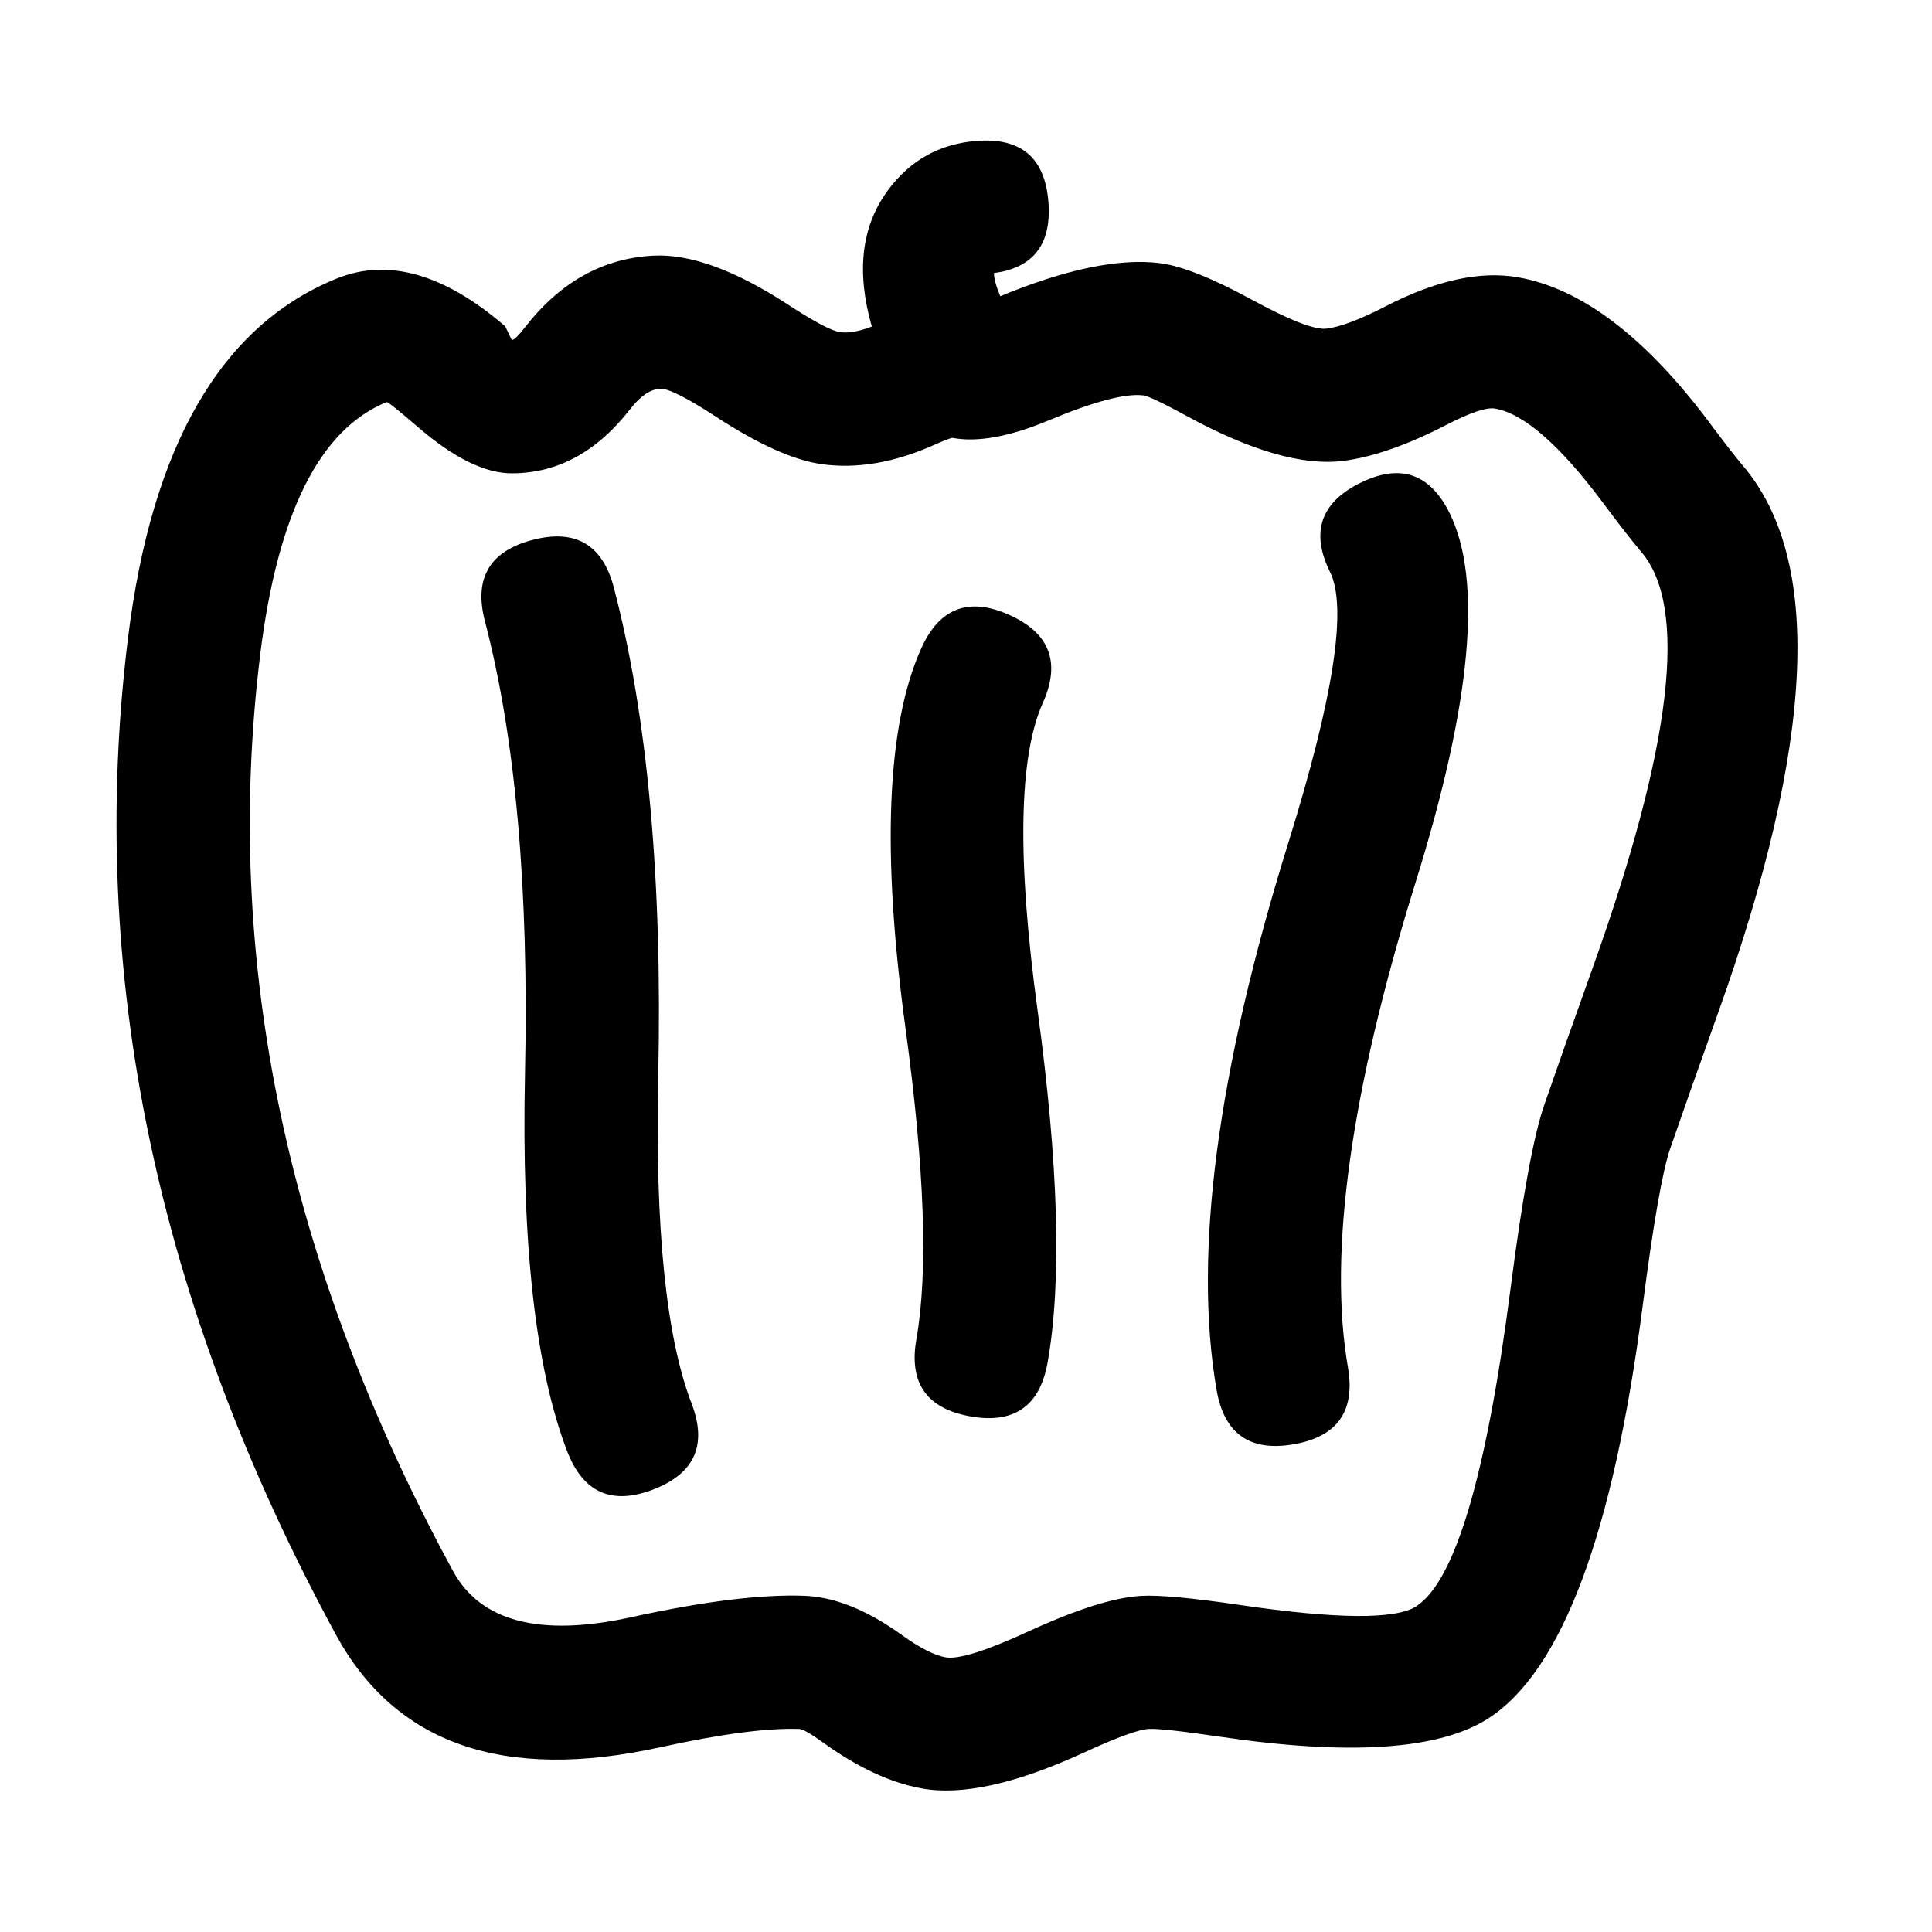
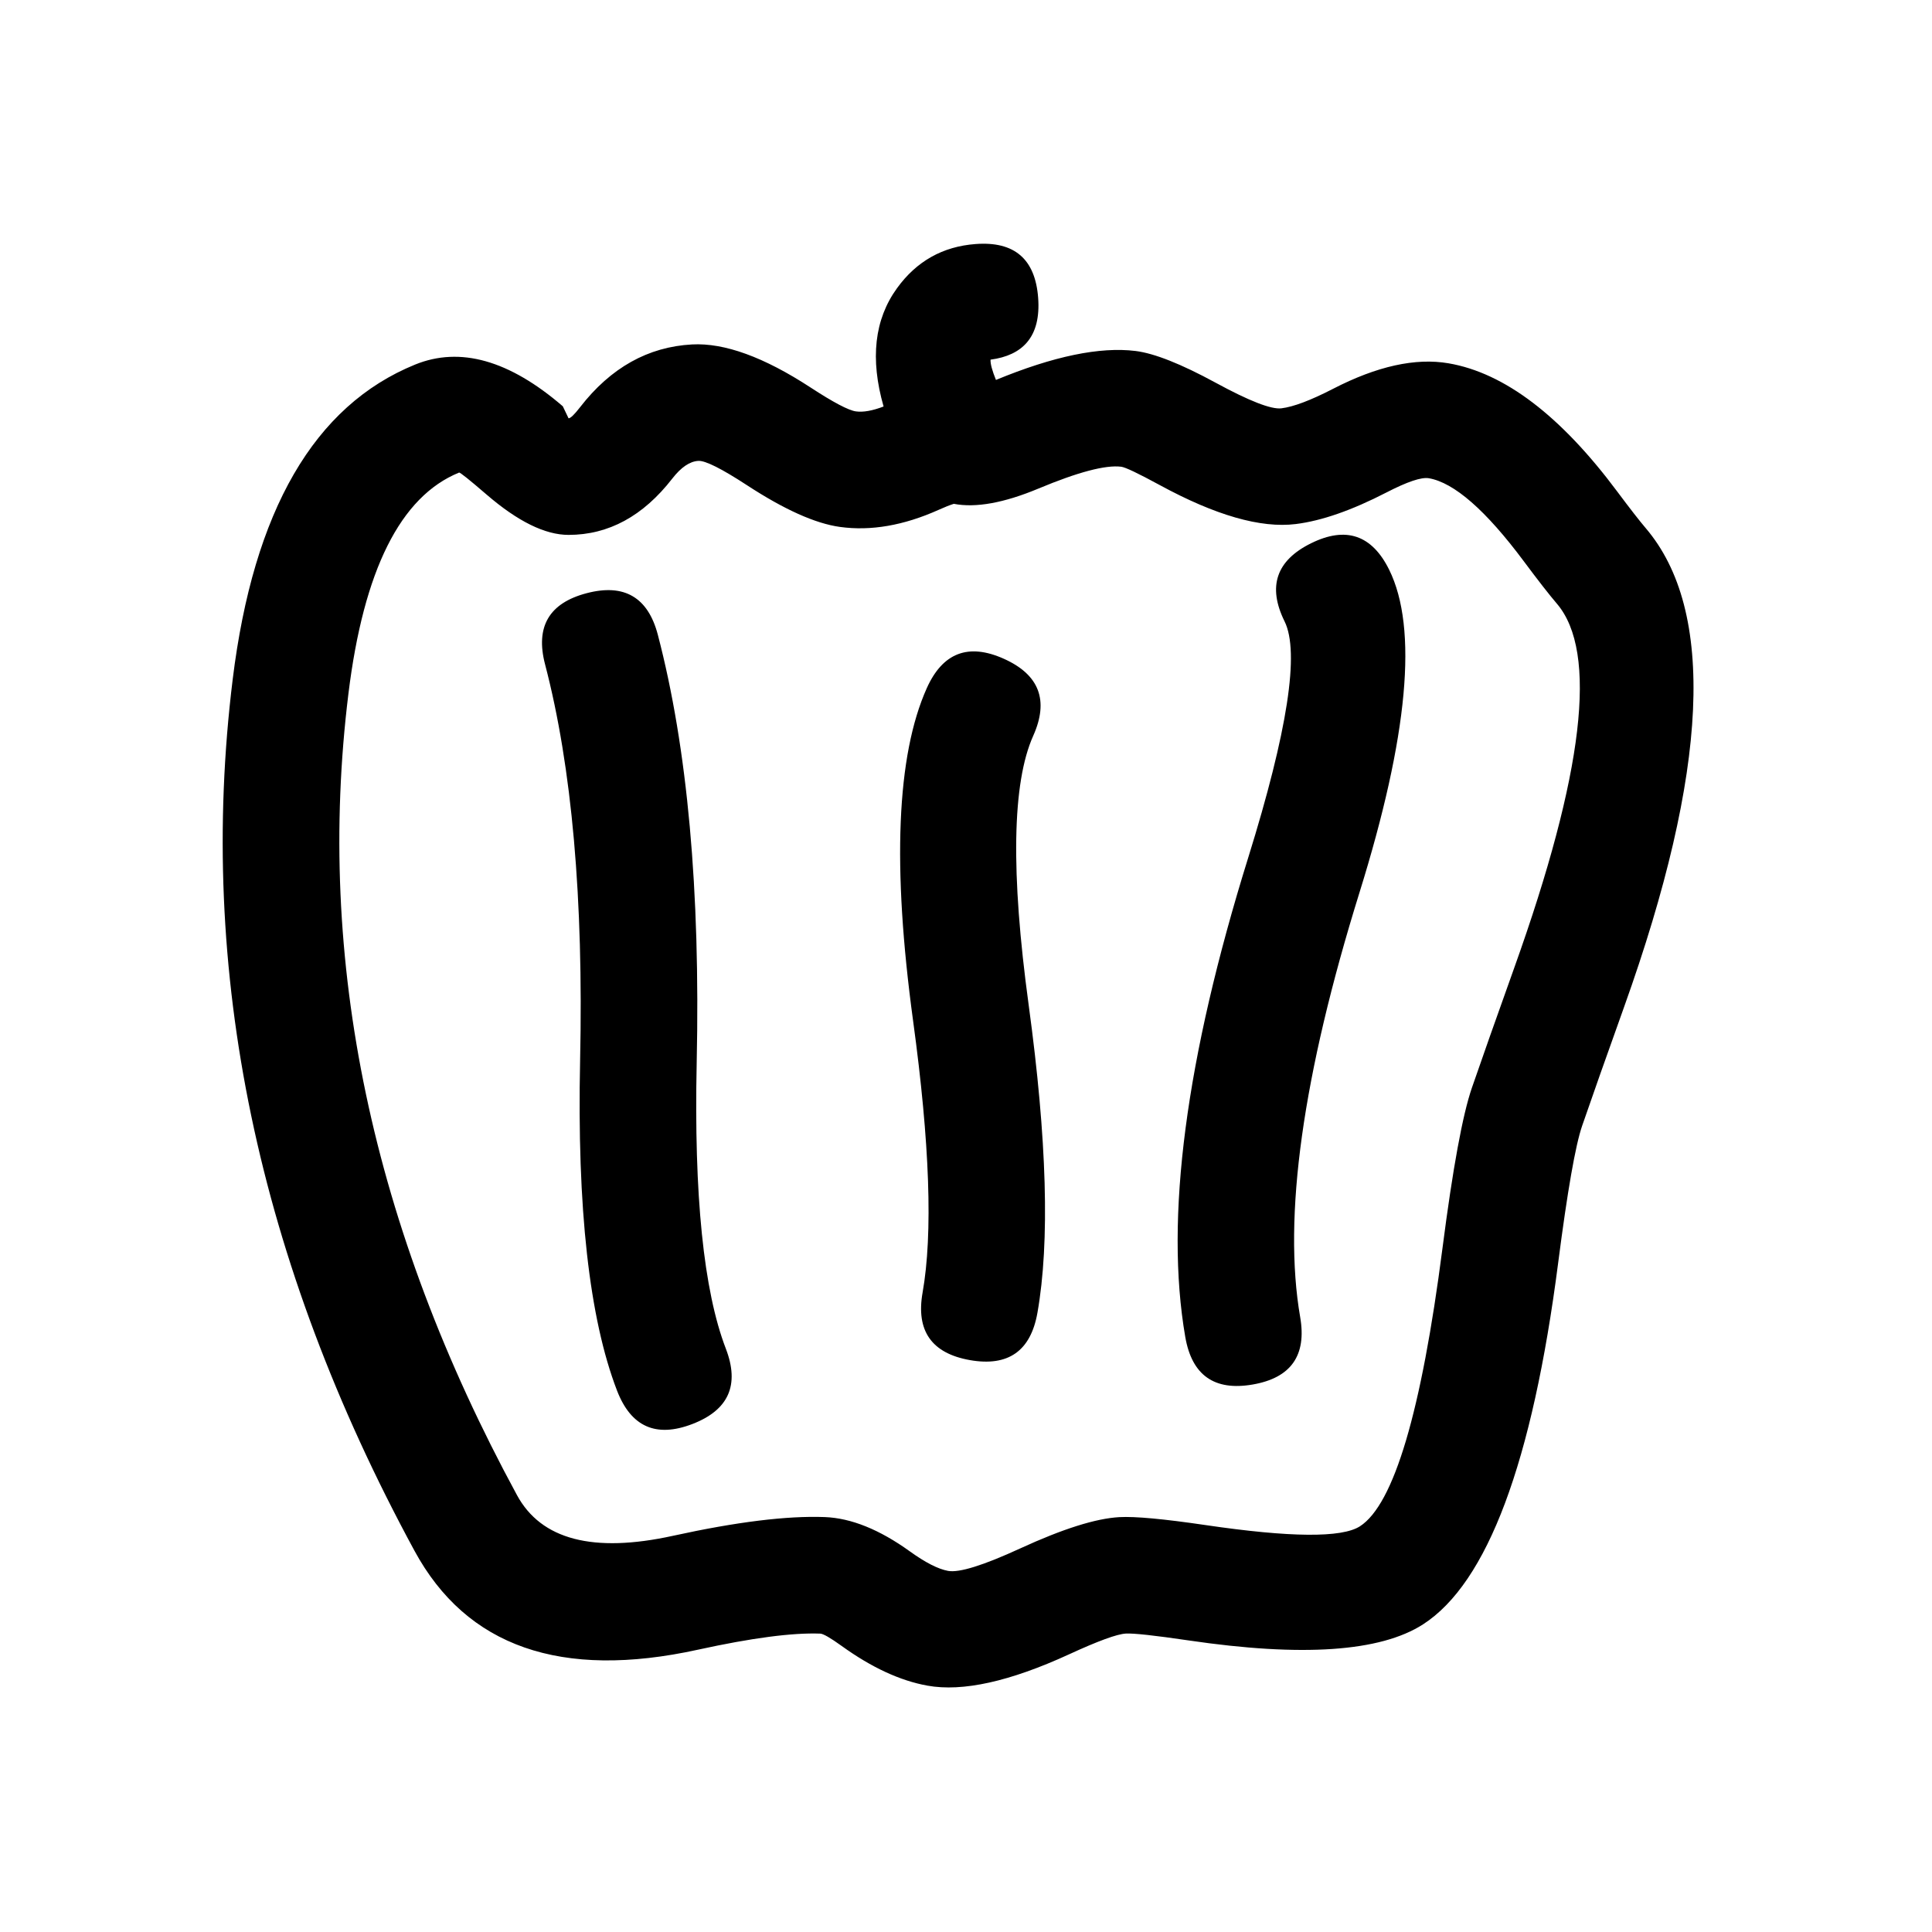
<svg xmlns="http://www.w3.org/2000/svg" width="64" height="64" viewBox="0 0 64 64">
  <defs />
-   <path id="path1022" fill="#000000" d="M33.134,9.813 Q36.398,8.465 38.422,8.717 Q39.487,8.85 41.444,9.914 Q43.363,10.959 43.942,10.887 Q44.628,10.802 45.894,10.15 Q48.392,8.861 50.268,9.183 Q53.446,9.729 56.66,14.043 Q57.38,15.009 57.731,15.42 Q61.726,20.106 56.912,33.558 Q55.884,36.432 55.327,38.048 Q54.945,39.156 54.417,43.249 Q52.956,54.575 49.3,56.926 Q46.878,58.483 40.426,57.533 Q38.49,57.248 38.051,57.273 Q37.55,57.3 35.906,58.057 Q32.537,59.606 30.539,59.245 Q28.991,58.966 27.292,57.742 Q26.651,57.281 26.484,57.275 Q24.908,57.215 21.854,57.884 Q14.077,59.589 11.119,54.136 Q2.202,37.698 4.238,21.151 Q5.417,11.562 11.144,9.231 Q13.697,8.192 16.736,10.81 L16.953,11.265 Q17.064,11.265 17.393,10.84 Q19.129,8.604 21.63,8.469 Q23.468,8.37 26.117,10.099 Q27.415,10.946 27.833,11.004 Q28.245,11.061 28.88,10.818 Q28.105,8.111 29.387,6.34 Q30.496,4.807 32.364,4.667 Q34.566,4.501 34.731,6.702 Q34.814,7.803 34.305,8.394 Q33.852,8.922 32.929,9.045 Q32.915,9.273 33.134,9.813 Z M31.538,14.503 Q31.309,14.575 30.964,14.73 Q28.983,15.62 27.227,15.377 Q25.83,15.184 23.704,13.796 Q22.264,12.856 21.868,12.877 Q21.38,12.904 20.88,13.547 Q19.225,15.679 16.953,15.679 Q15.624,15.679 13.854,14.155 Q12.861,13.299 12.808,13.32 Q9.482,14.674 8.619,21.69 Q6.756,36.835 15,52.031 Q16.375,54.566 20.909,53.572 Q24.512,52.782 26.651,52.863 Q28.15,52.92 29.872,54.16 Q30.76,54.799 31.323,54.901 Q31.954,55.015 34.062,54.046 Q36.468,52.939 37.807,52.865 Q38.692,52.816 41.068,53.166 Q45.883,53.874 46.913,53.212 Q48.841,51.973 50.039,42.684 Q50.624,38.144 51.153,36.609 Q51.721,34.962 52.756,32.07 Q56.708,21.025 54.371,18.284 Q53.927,17.763 53.12,16.68 Q50.96,13.782 49.521,13.534 Q49.102,13.462 47.917,14.073 Q45.951,15.087 44.483,15.269 Q42.498,15.514 39.334,13.792 Q38.111,13.127 37.876,13.098 Q36.989,12.987 34.744,13.924 Q32.784,14.743 31.538,14.503 Z M48.02,16.998 Q49.664,20.329 46.897,29.217 Q43.666,39.599 44.652,45.293 Q45.029,47.468 42.854,47.844 Q40.679,48.221 40.302,46.046 Q39.134,39.304 42.682,27.905 Q44.925,20.701 44.061,18.953 Q43.084,16.974 45.063,15.996 Q46.053,15.508 46.792,15.758 Q47.531,16.009 48.02,16.998 Z M20.334,19.462 Q22.015,25.881 21.805,35.656 Q21.643,43.198 22.908,46.489 Q23.304,47.519 22.987,48.232 Q22.67,48.945 21.639,49.341 Q19.579,50.133 18.787,48.072 Q17.211,43.972 17.391,35.561 Q17.588,26.403 16.064,20.58 Q15.505,18.445 17.64,17.886 Q18.708,17.606 19.381,18.001 Q20.055,18.395 20.334,19.462 Z M34.544,23.287 Q33.347,25.959 34.372,33.475 Q35.414,41.117 34.704,45.131 Q34.319,47.304 32.146,46.92 Q29.972,46.535 30.357,44.362 Q30.946,41.029 29.997,34.071 Q28.802,25.305 30.516,21.481 Q30.967,20.474 31.697,20.196 Q32.426,19.918 33.433,20.369 Q35.447,21.272 34.544,23.287 Z" />
+   <path id="path1022" fill="#000000" d="M32.992,12.586 Q35.848,11.407 37.619,11.627 Q38.551,11.744 40.264,12.675 Q41.943,13.589 42.449,13.526 Q43.049,13.452 44.157,12.881 Q46.343,11.753 47.985,12.035 Q50.765,12.513 53.577,16.288 Q54.208,17.133 54.515,17.493 Q58.01,21.593 53.798,33.363 Q52.898,35.878 52.411,37.292 Q52.077,38.261 51.615,41.843 Q50.337,51.753 47.138,53.81 Q45.018,55.173 39.373,54.341 Q37.679,54.092 37.295,54.114 Q36.856,54.138 35.418,54.8 Q32.47,56.155 30.722,55.839 Q29.367,55.595 27.881,54.524 Q27.32,54.121 27.174,54.116 Q25.795,54.063 23.122,54.648 Q16.317,56.14 13.729,51.369 Q5.927,36.986 7.708,22.507 Q8.74,14.117 13.751,12.077 Q15.985,11.168 18.644,13.459 L18.834,13.857 Q18.931,13.857 19.219,13.485 Q20.738,11.528 22.926,11.41 Q24.535,11.324 26.852,12.837 Q27.988,13.578 28.354,13.628 Q28.714,13.678 29.27,13.466 Q28.592,11.097 29.714,9.548 Q30.684,8.206 32.318,8.084 Q34.245,7.938 34.39,9.864 Q34.462,10.828 34.017,11.345 Q33.62,11.807 32.813,11.914 Q32.801,12.114 32.992,12.586 Z M31.596,16.69 Q31.395,16.753 31.094,16.889 Q29.36,17.667 27.824,17.455 Q26.601,17.286 24.741,16.071 Q23.481,15.249 23.135,15.267 Q22.707,15.291 22.27,15.854 Q20.822,17.719 18.834,17.719 Q17.671,17.719 16.122,16.386 Q15.253,15.637 15.207,15.655 Q12.297,16.84 11.542,22.979 Q9.911,36.231 17.125,49.527 Q18.328,51.745 22.295,50.875 Q25.448,50.184 27.32,50.255 Q28.631,50.305 30.138,51.39 Q30.915,51.949 31.408,52.038 Q31.96,52.138 33.804,51.29 Q35.91,50.322 37.081,50.257 Q37.855,50.214 39.935,50.52 Q44.148,51.14 45.049,50.561 Q46.736,49.476 47.784,41.348 Q48.296,37.376 48.759,36.033 Q49.256,34.592 50.161,32.061 Q53.619,22.397 51.575,19.999 Q51.186,19.543 50.48,18.595 Q48.59,16.059 47.331,15.842 Q46.964,15.779 45.927,16.314 Q44.207,17.201 42.923,17.36 Q41.186,17.575 38.417,16.068 Q37.347,15.486 37.141,15.461 Q36.365,15.364 34.401,16.184 Q32.686,16.9 31.596,16.69 Z M46.018,18.873 Q47.456,21.788 45.035,29.565 Q42.208,38.649 43.07,43.631 Q43.4,45.535 41.497,45.864 Q39.594,46.193 39.264,44.29 Q38.242,38.391 41.347,28.417 Q43.309,22.113 42.553,20.584 Q41.699,18.852 43.43,17.997 Q44.296,17.569 44.943,17.788 Q45.59,18.008 46.018,18.873 Z M21.792,21.029 Q23.263,26.646 23.079,35.199 Q22.938,41.798 24.045,44.678 Q24.391,45.579 24.114,46.203 Q23.836,46.827 22.934,47.173 Q21.132,47.866 20.439,46.063 Q19.06,42.476 19.217,35.116 Q19.389,27.103 18.056,22.007 Q17.567,20.139 19.435,19.65 Q20.369,19.405 20.958,19.751 Q21.548,20.096 21.792,21.029 Z M34.226,24.376 Q33.179,26.714 34.076,33.291 Q34.987,39.977 34.366,43.49 Q34.029,45.391 32.128,45.055 Q30.226,44.718 30.562,42.817 Q31.078,39.9 30.247,33.812 Q29.202,26.142 30.701,22.796 Q31.096,21.915 31.735,21.671 Q32.373,21.428 33.254,21.823 Q35.016,22.613 34.226,24.376 Z" />
</svg>
